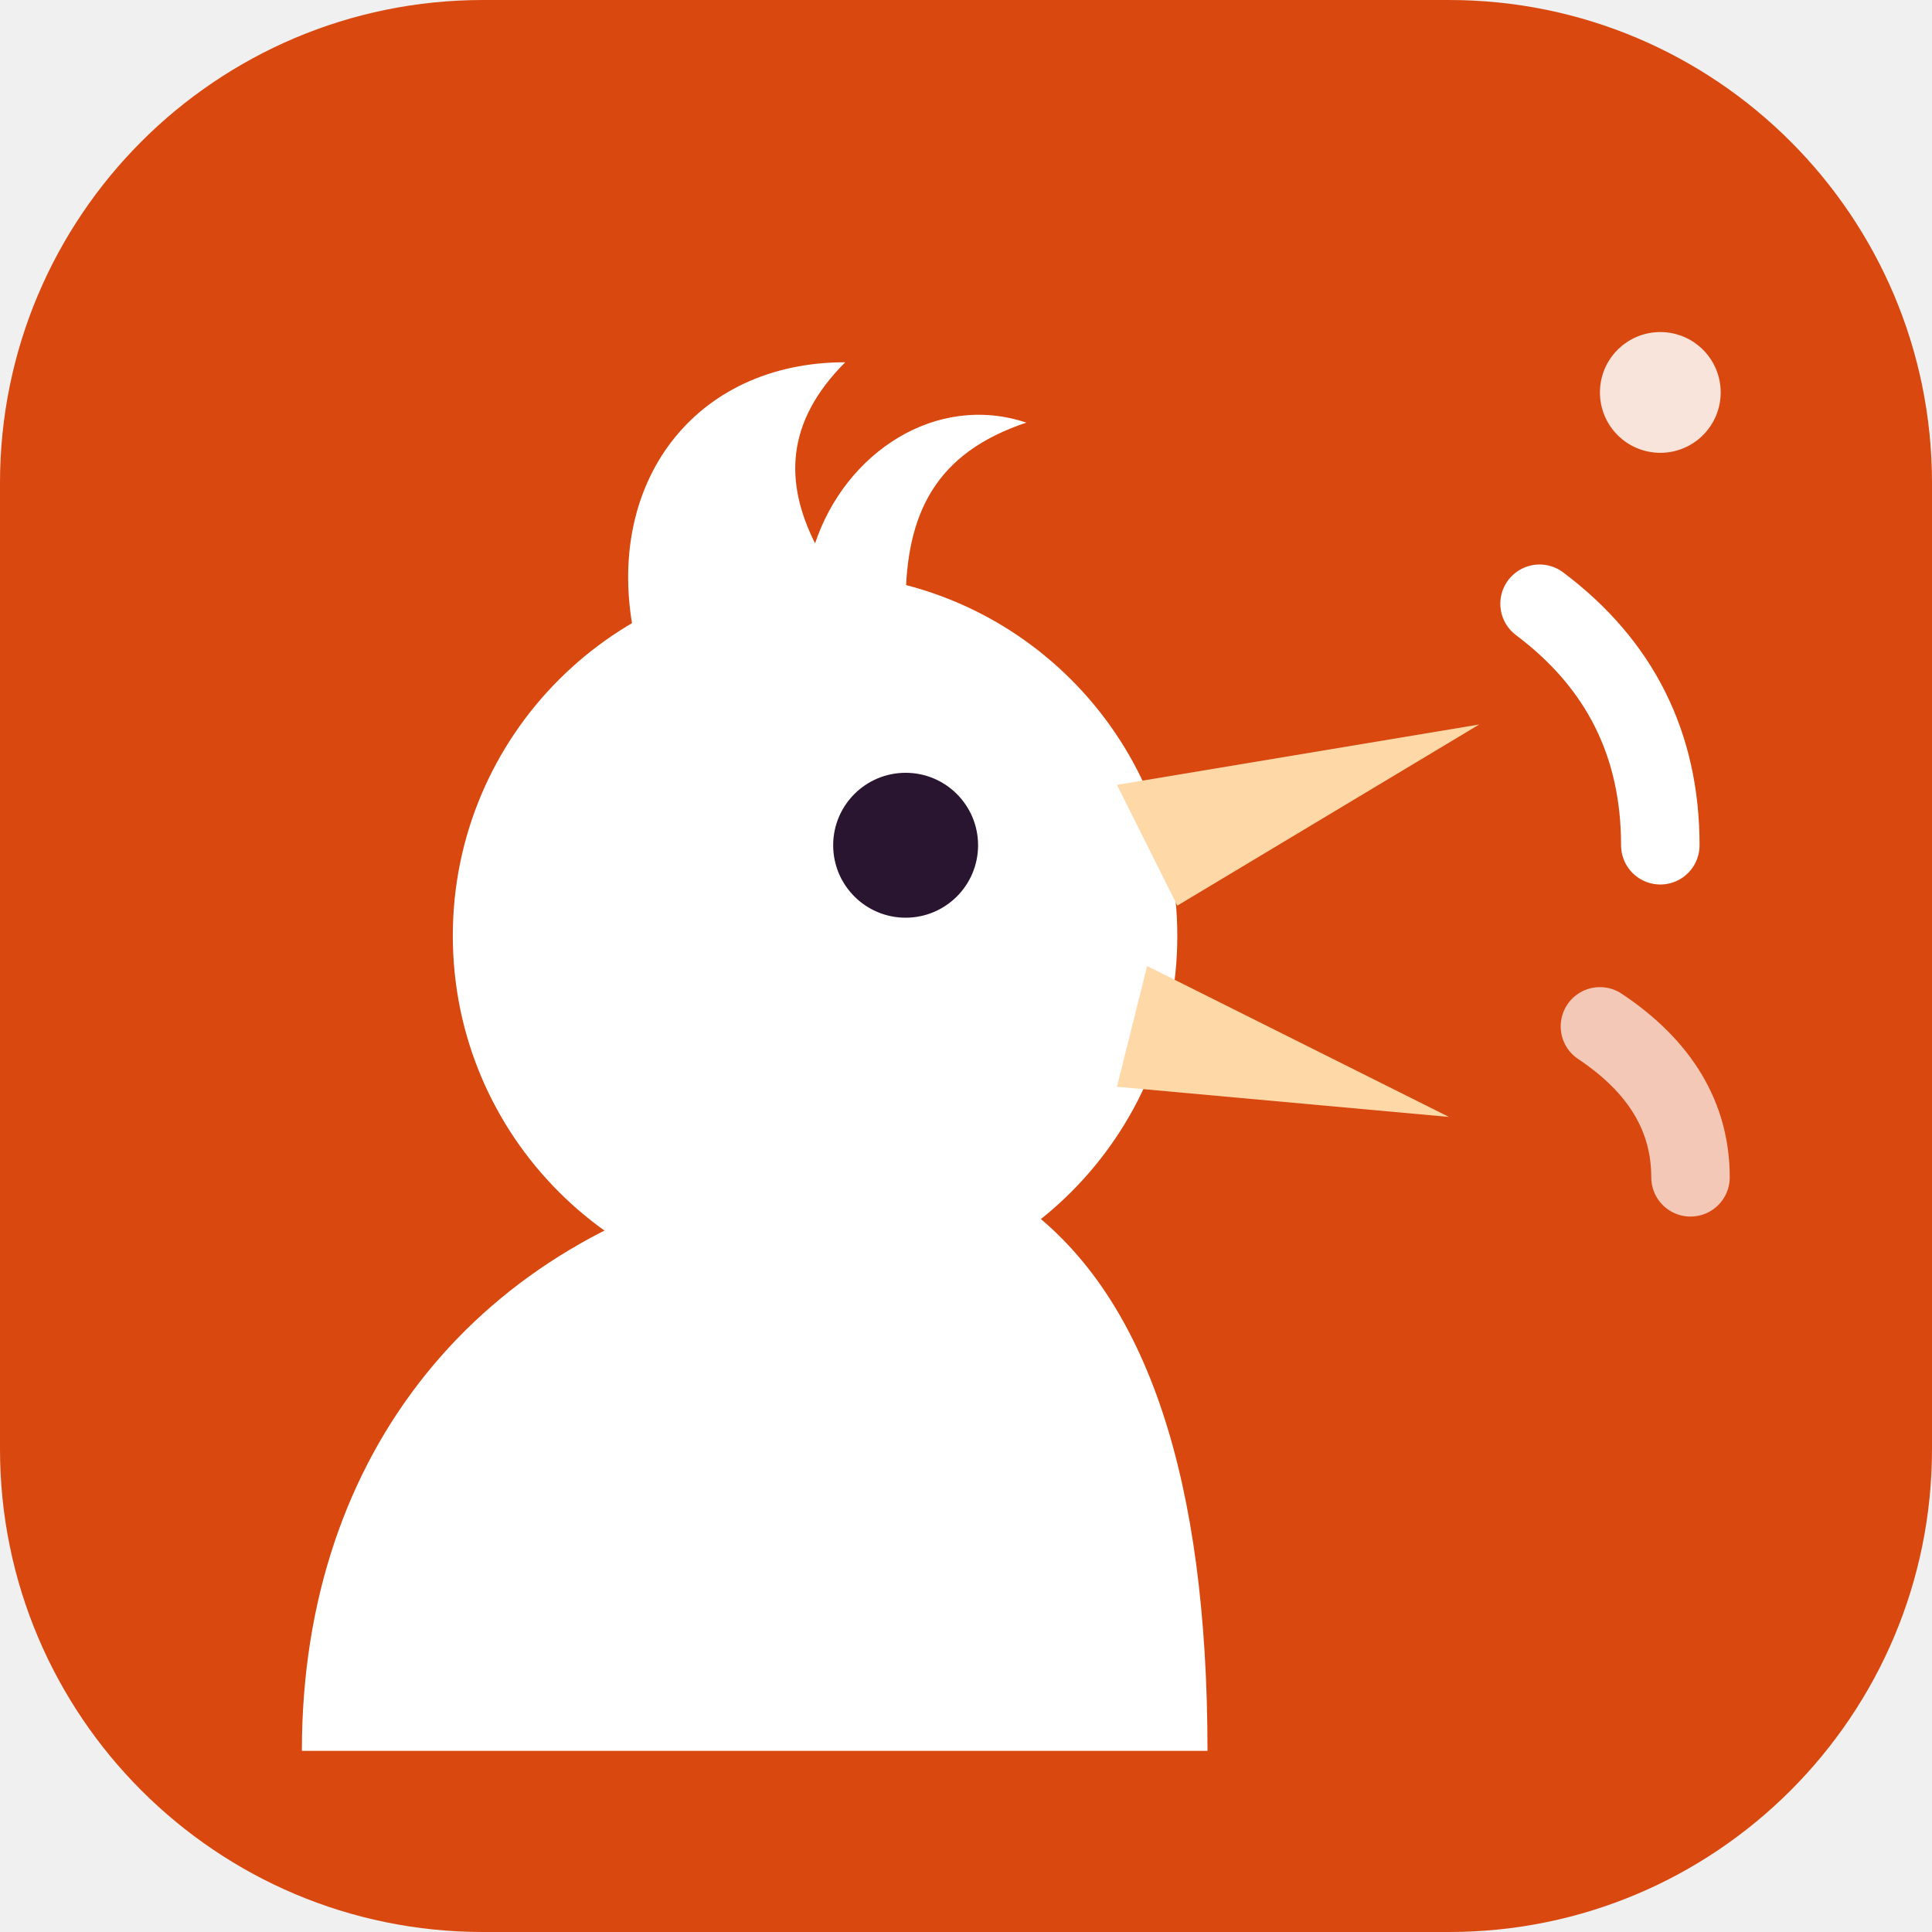
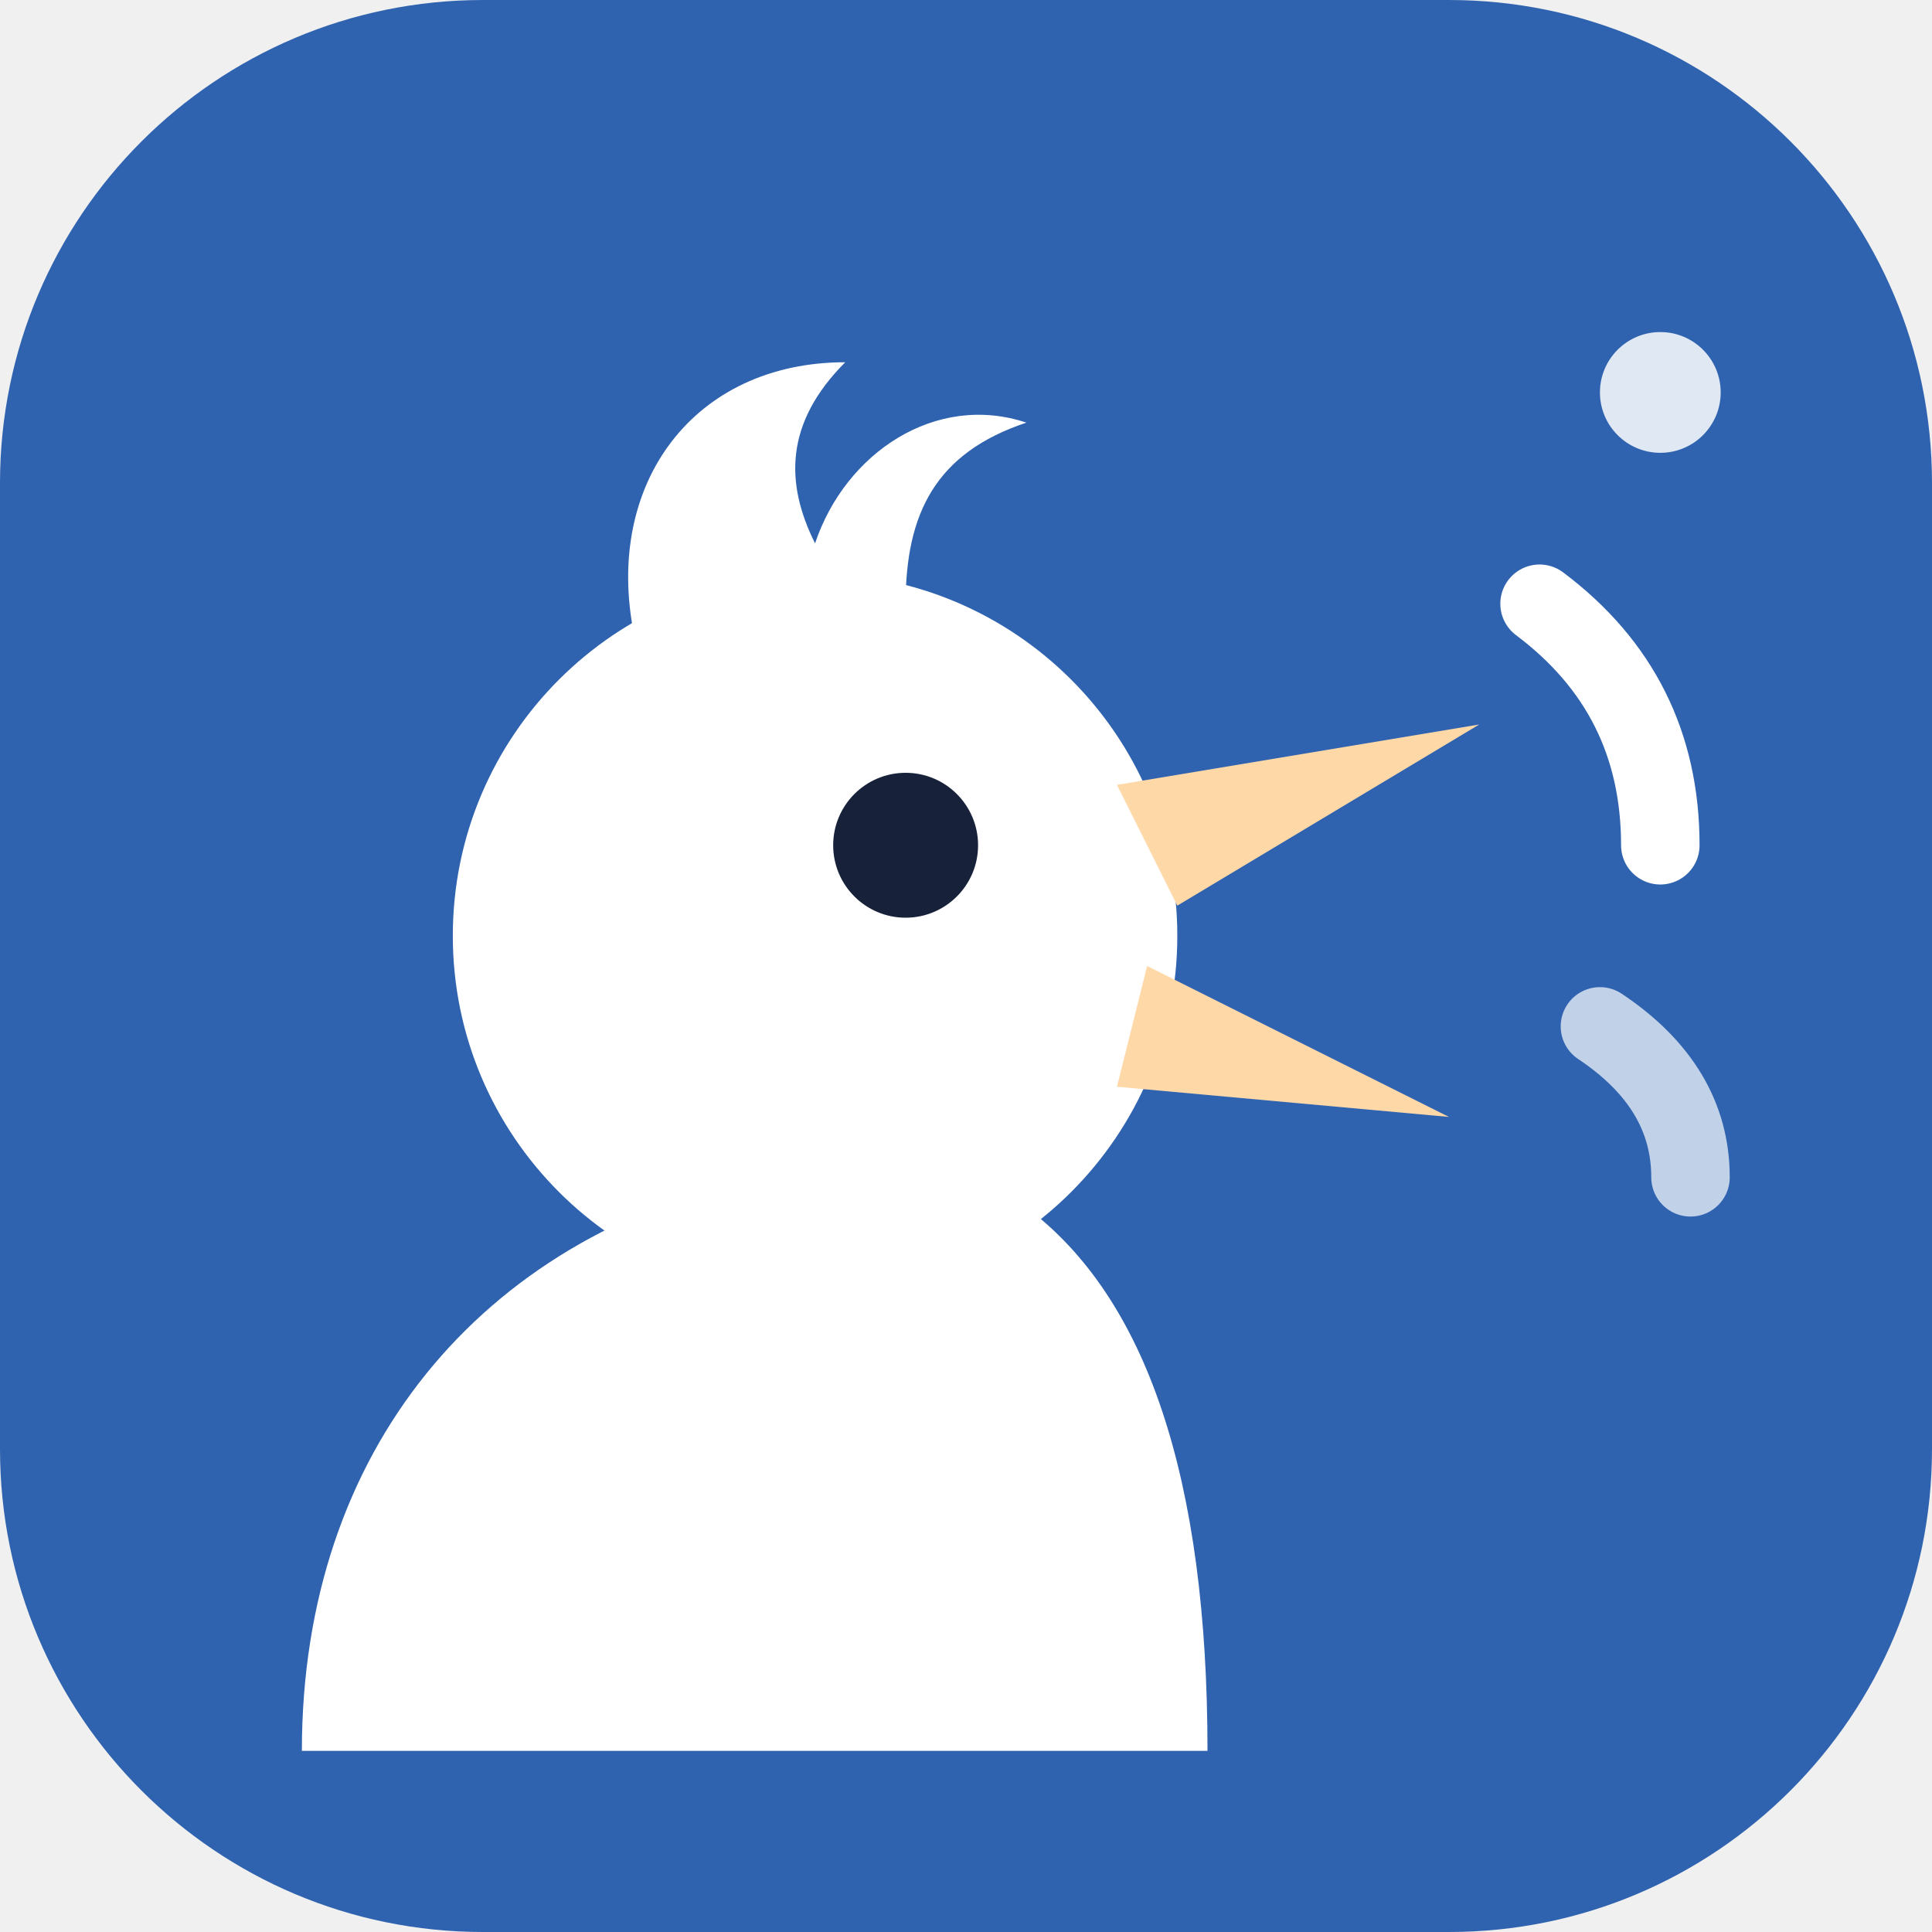
<svg xmlns="http://www.w3.org/2000/svg" viewBox="0 0 64 64">
-   <rect width="64" height="64" rx="16" fill="#d9480f" />
+   <rect width="64" height="64" rx="16" fill="#2f63b0" />
  <path d="M10 58c0-10 6-17 15-19l9 1c4 3 6 9 6 18z" fill="#fff" />
  <circle cx="27" cy="31" r="12" fill="#fff" />
  <path d="M21 21c-1-5 2-9 7-9-2 2-2 4-1 6 1-3 4-5 7-4-3 1-4 3-4 6z" fill="#fff" />
  <path d="M37 26l12-2-10 6z" fill="#ffd8a8" />
  <path d="M38 32l10 5-11-1z" fill="#ffd8a8" />
-   <circle cx="30" cy="28" r="2.4" fill="#2a1530" />
+   <circle cx="30" cy="28" r="2.4" fill="#17223a" />
  <path d="M51 20q4 3 4 8" fill="none" stroke="#fff" stroke-width="2.6" stroke-linecap="round" />
  <path d="M53 34q3 2 3 5" fill="none" stroke="#fff" stroke-width="2.6" stroke-linecap="round" opacity=".7" />
  <circle cx="55" cy="13" r="2" fill="#fff" opacity=".85" />
</svg>
